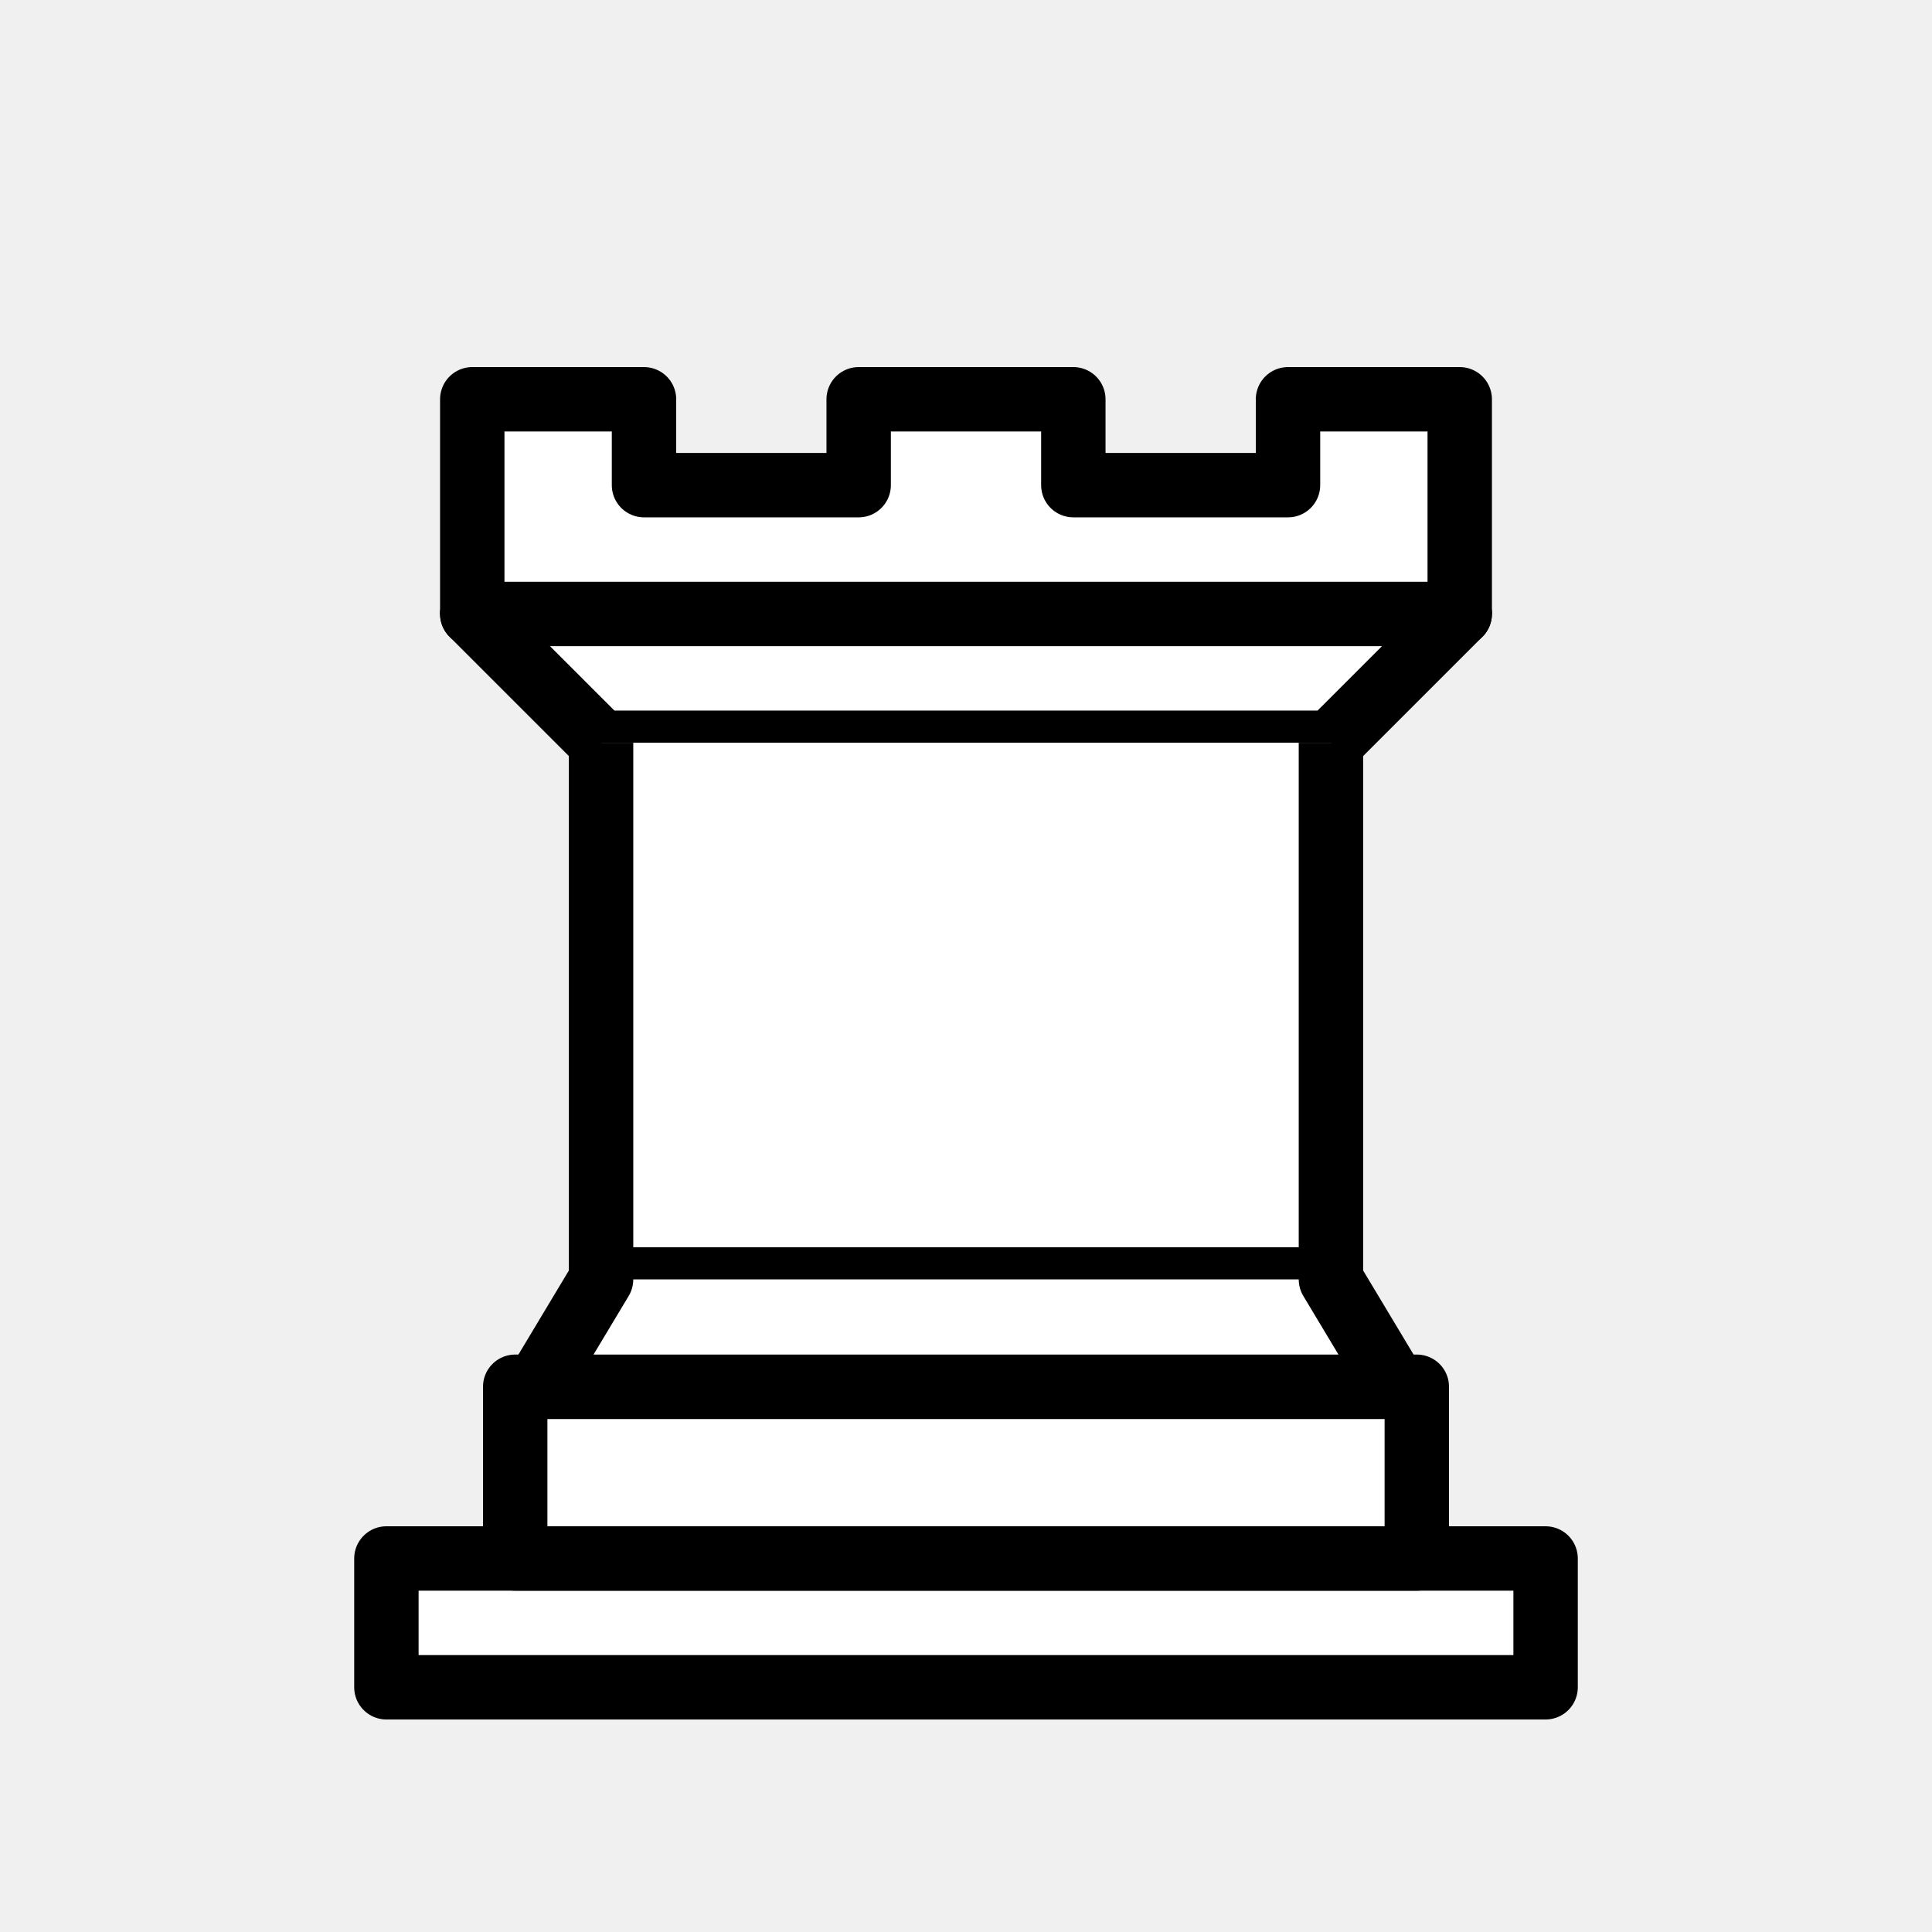
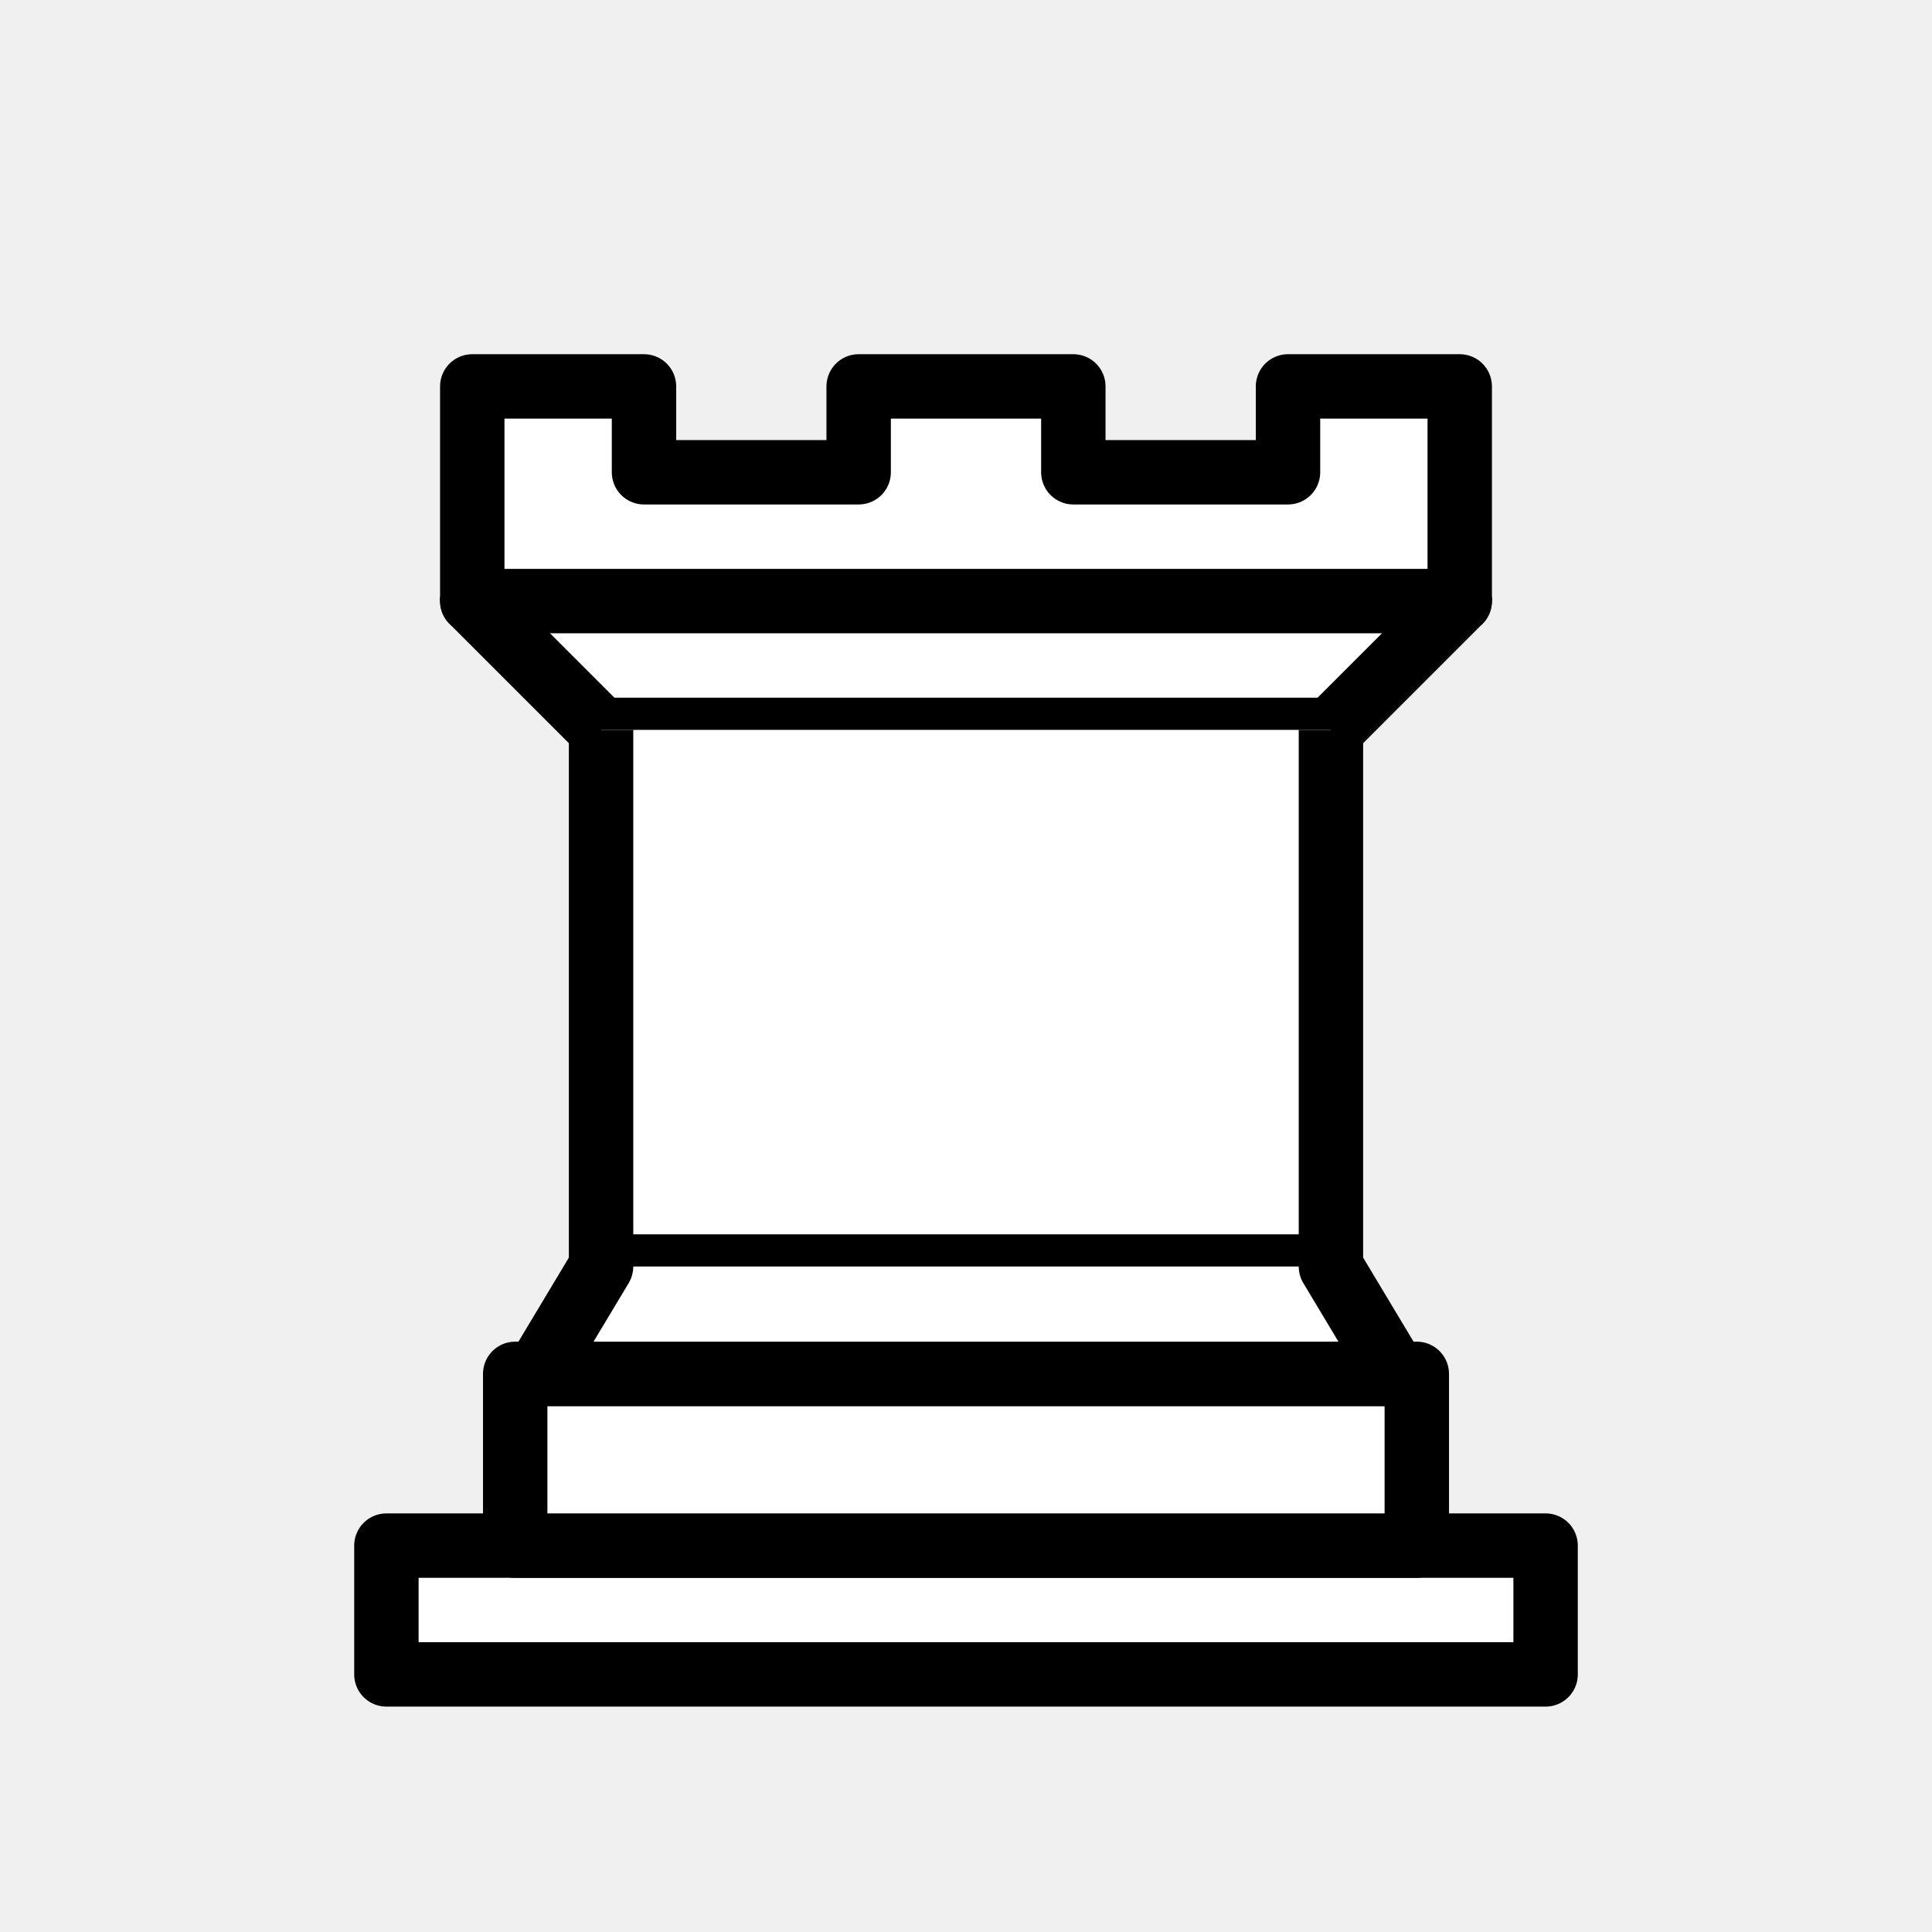
<svg xmlns="http://www.w3.org/2000/svg" version="1.1" width="45" height="45">
-   <g style="opacity:1; fill:#ffffff; fill-opacity:1; fill-rule:evenodd; stroke:#000000; stroke-width:1.5; stroke-linecap:round;stroke-linejoin:round;stroke-miterlimit:4; stroke-dasharray:none; stroke-opacity:1;" transform="translate(0,0.3)">
+   <g style="opacity:1; fill:#ffffff; fill-opacity:1; fill-rule:evenodd; stroke:#000000; stroke-width:1.5; stroke-linecap:round;stroke-linejoin:round;stroke-miterlimit:4; stroke-dasharray:none; stroke-opacity:1;">
    <path d="M 9,39 L 36,39 L 36,36 L 9,36 L 9,39 z " style="stroke-linecap:butt;" />
    <path d="M 12,36 L 12,32 L 33,32 L 33,36 L 12,36 z " style="stroke-linecap:butt;" />
    <path d="M 11,14 L 11,9 L 15,9 L 15,11 L 20,11 L 20,9 L 25,9 L 25,11 L 30,11 L 30,9 L 34,9 L 34,14" style="stroke-linecap:butt;" />
    <path d="M 34,14 L 31,17 L 14,17 L 11,14" />
    <path d="M 31,17 L 31,29.5 L 14,29.5 L 14,17" style="stroke-linecap:butt; stroke-linejoin:miter;" />
    <path d="M 31,29.5 L 32.5,32 L 12.5,32 L 14,29.5" />
    <path d="M 11,14 L 34,14" style="fill:none; stroke:#000000; stroke-linejoin:miter;" />
  </g>
</svg>
